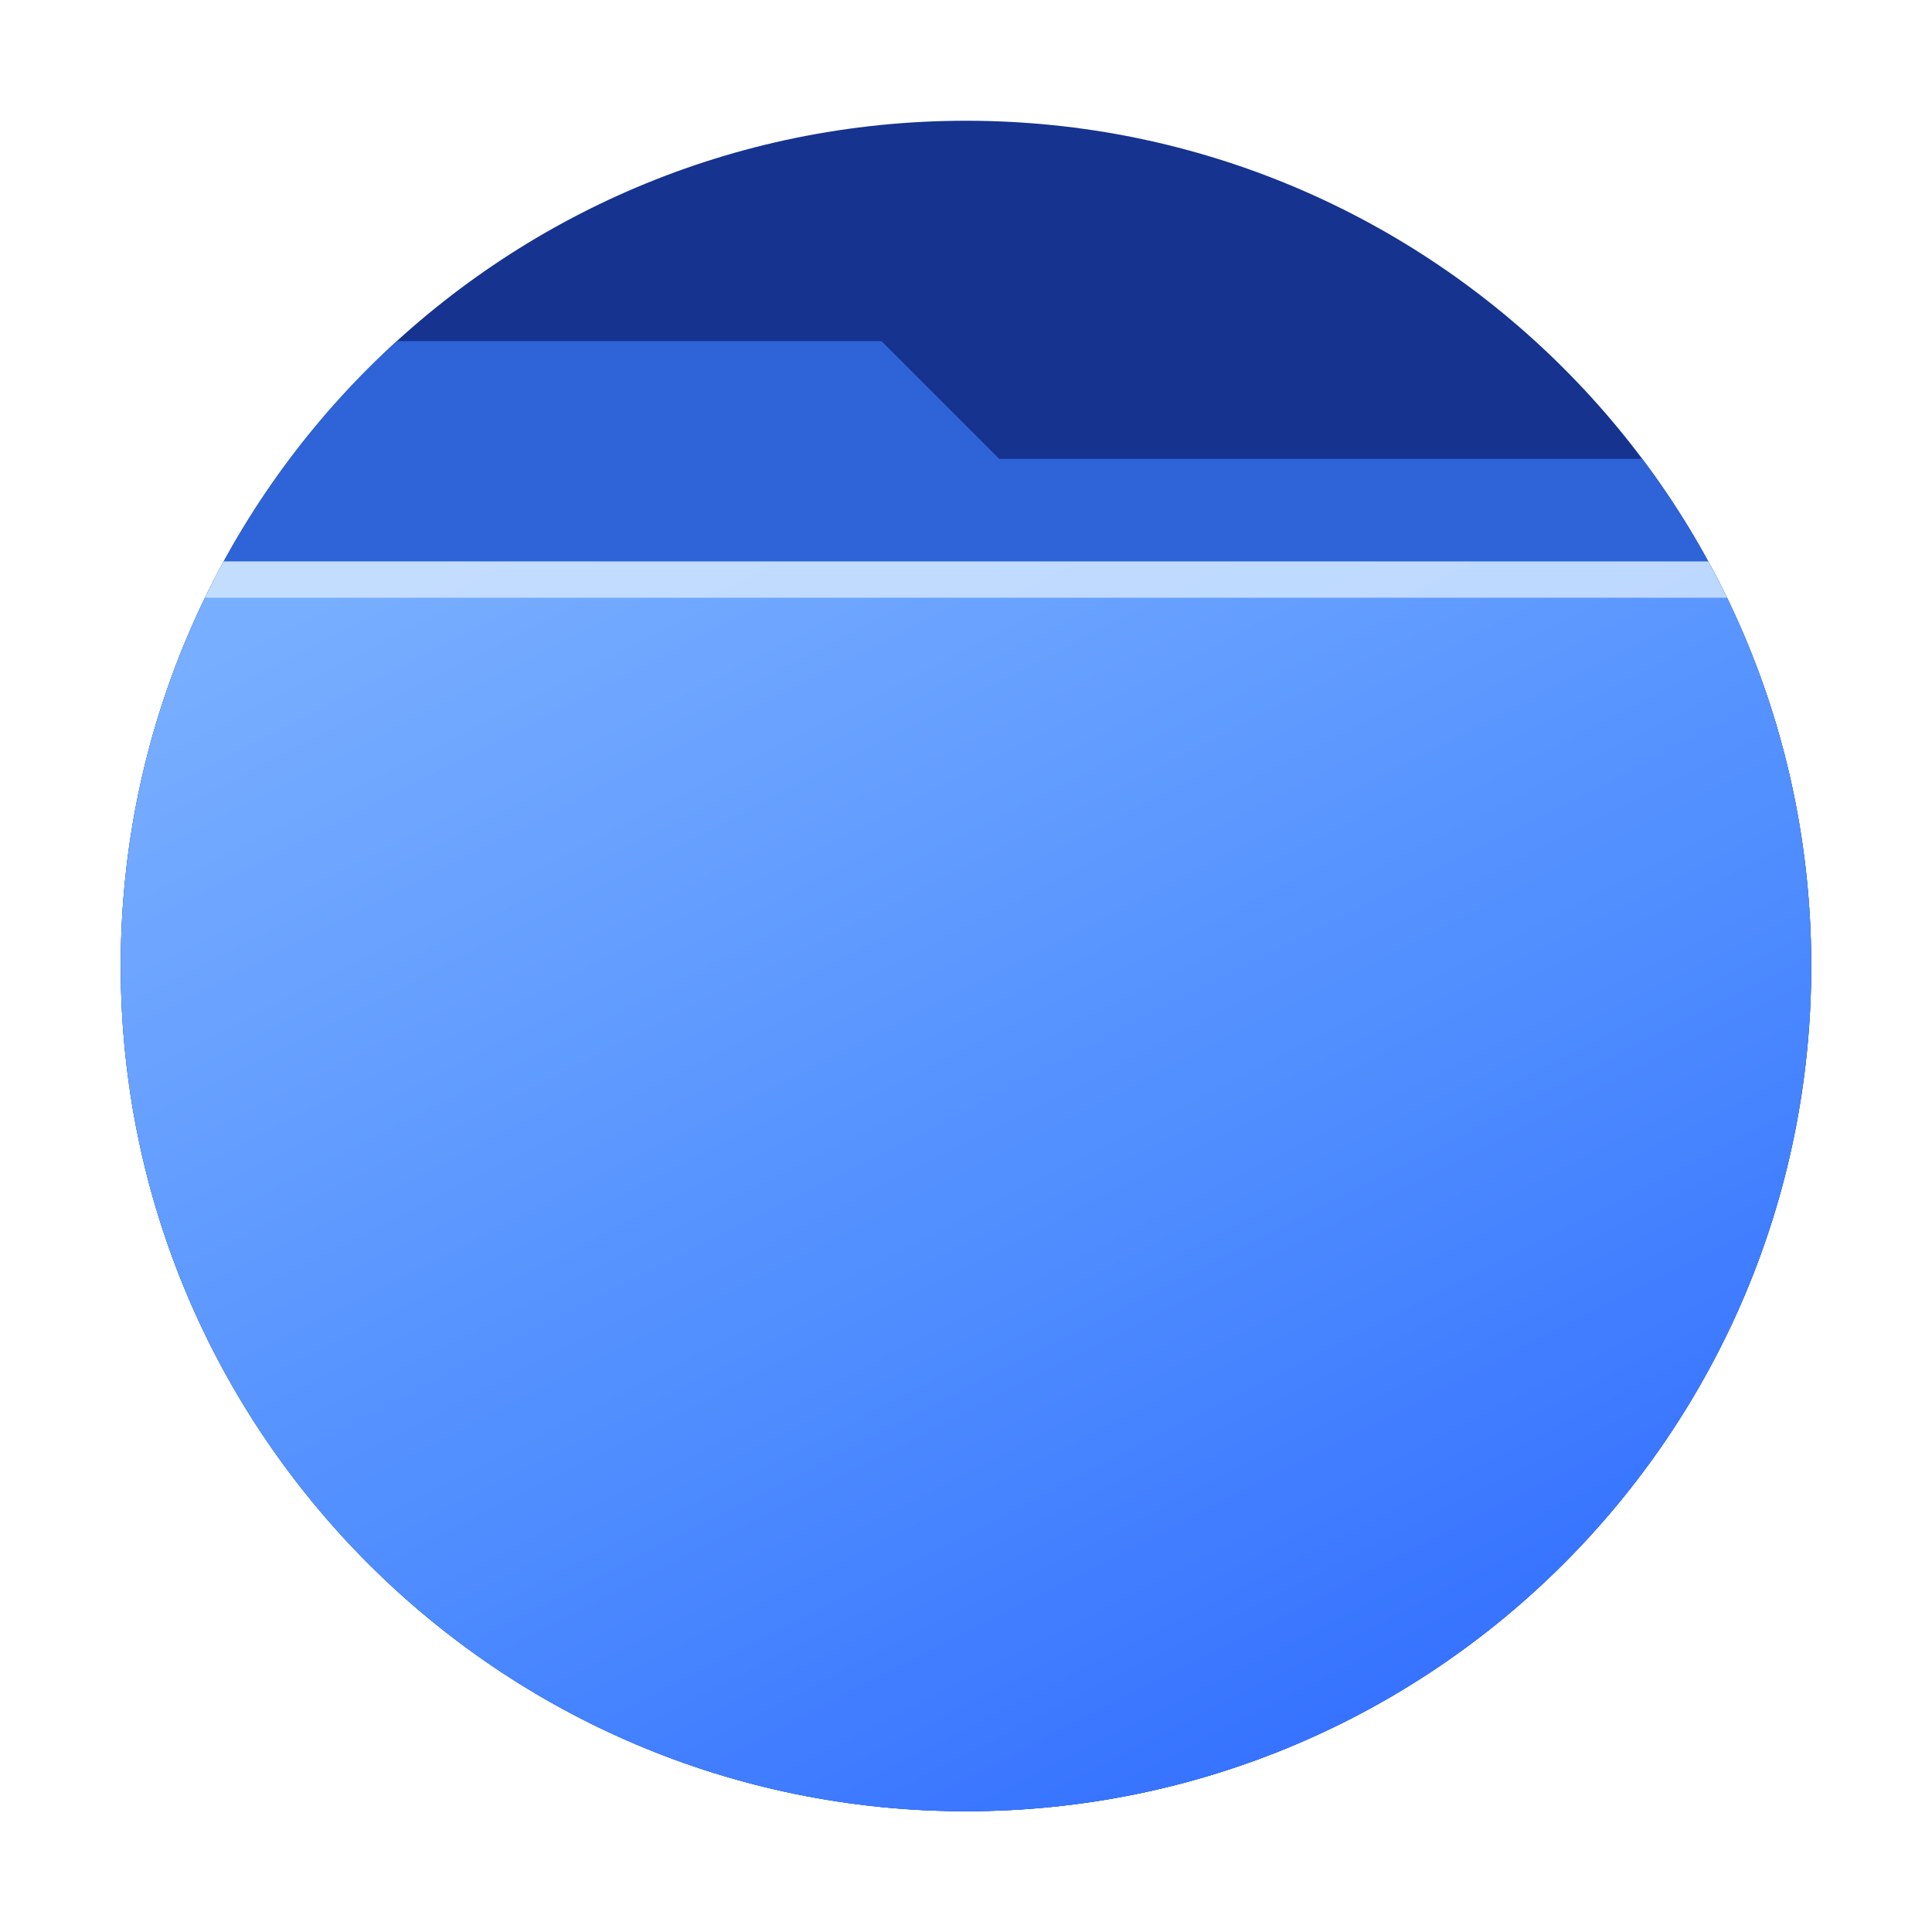
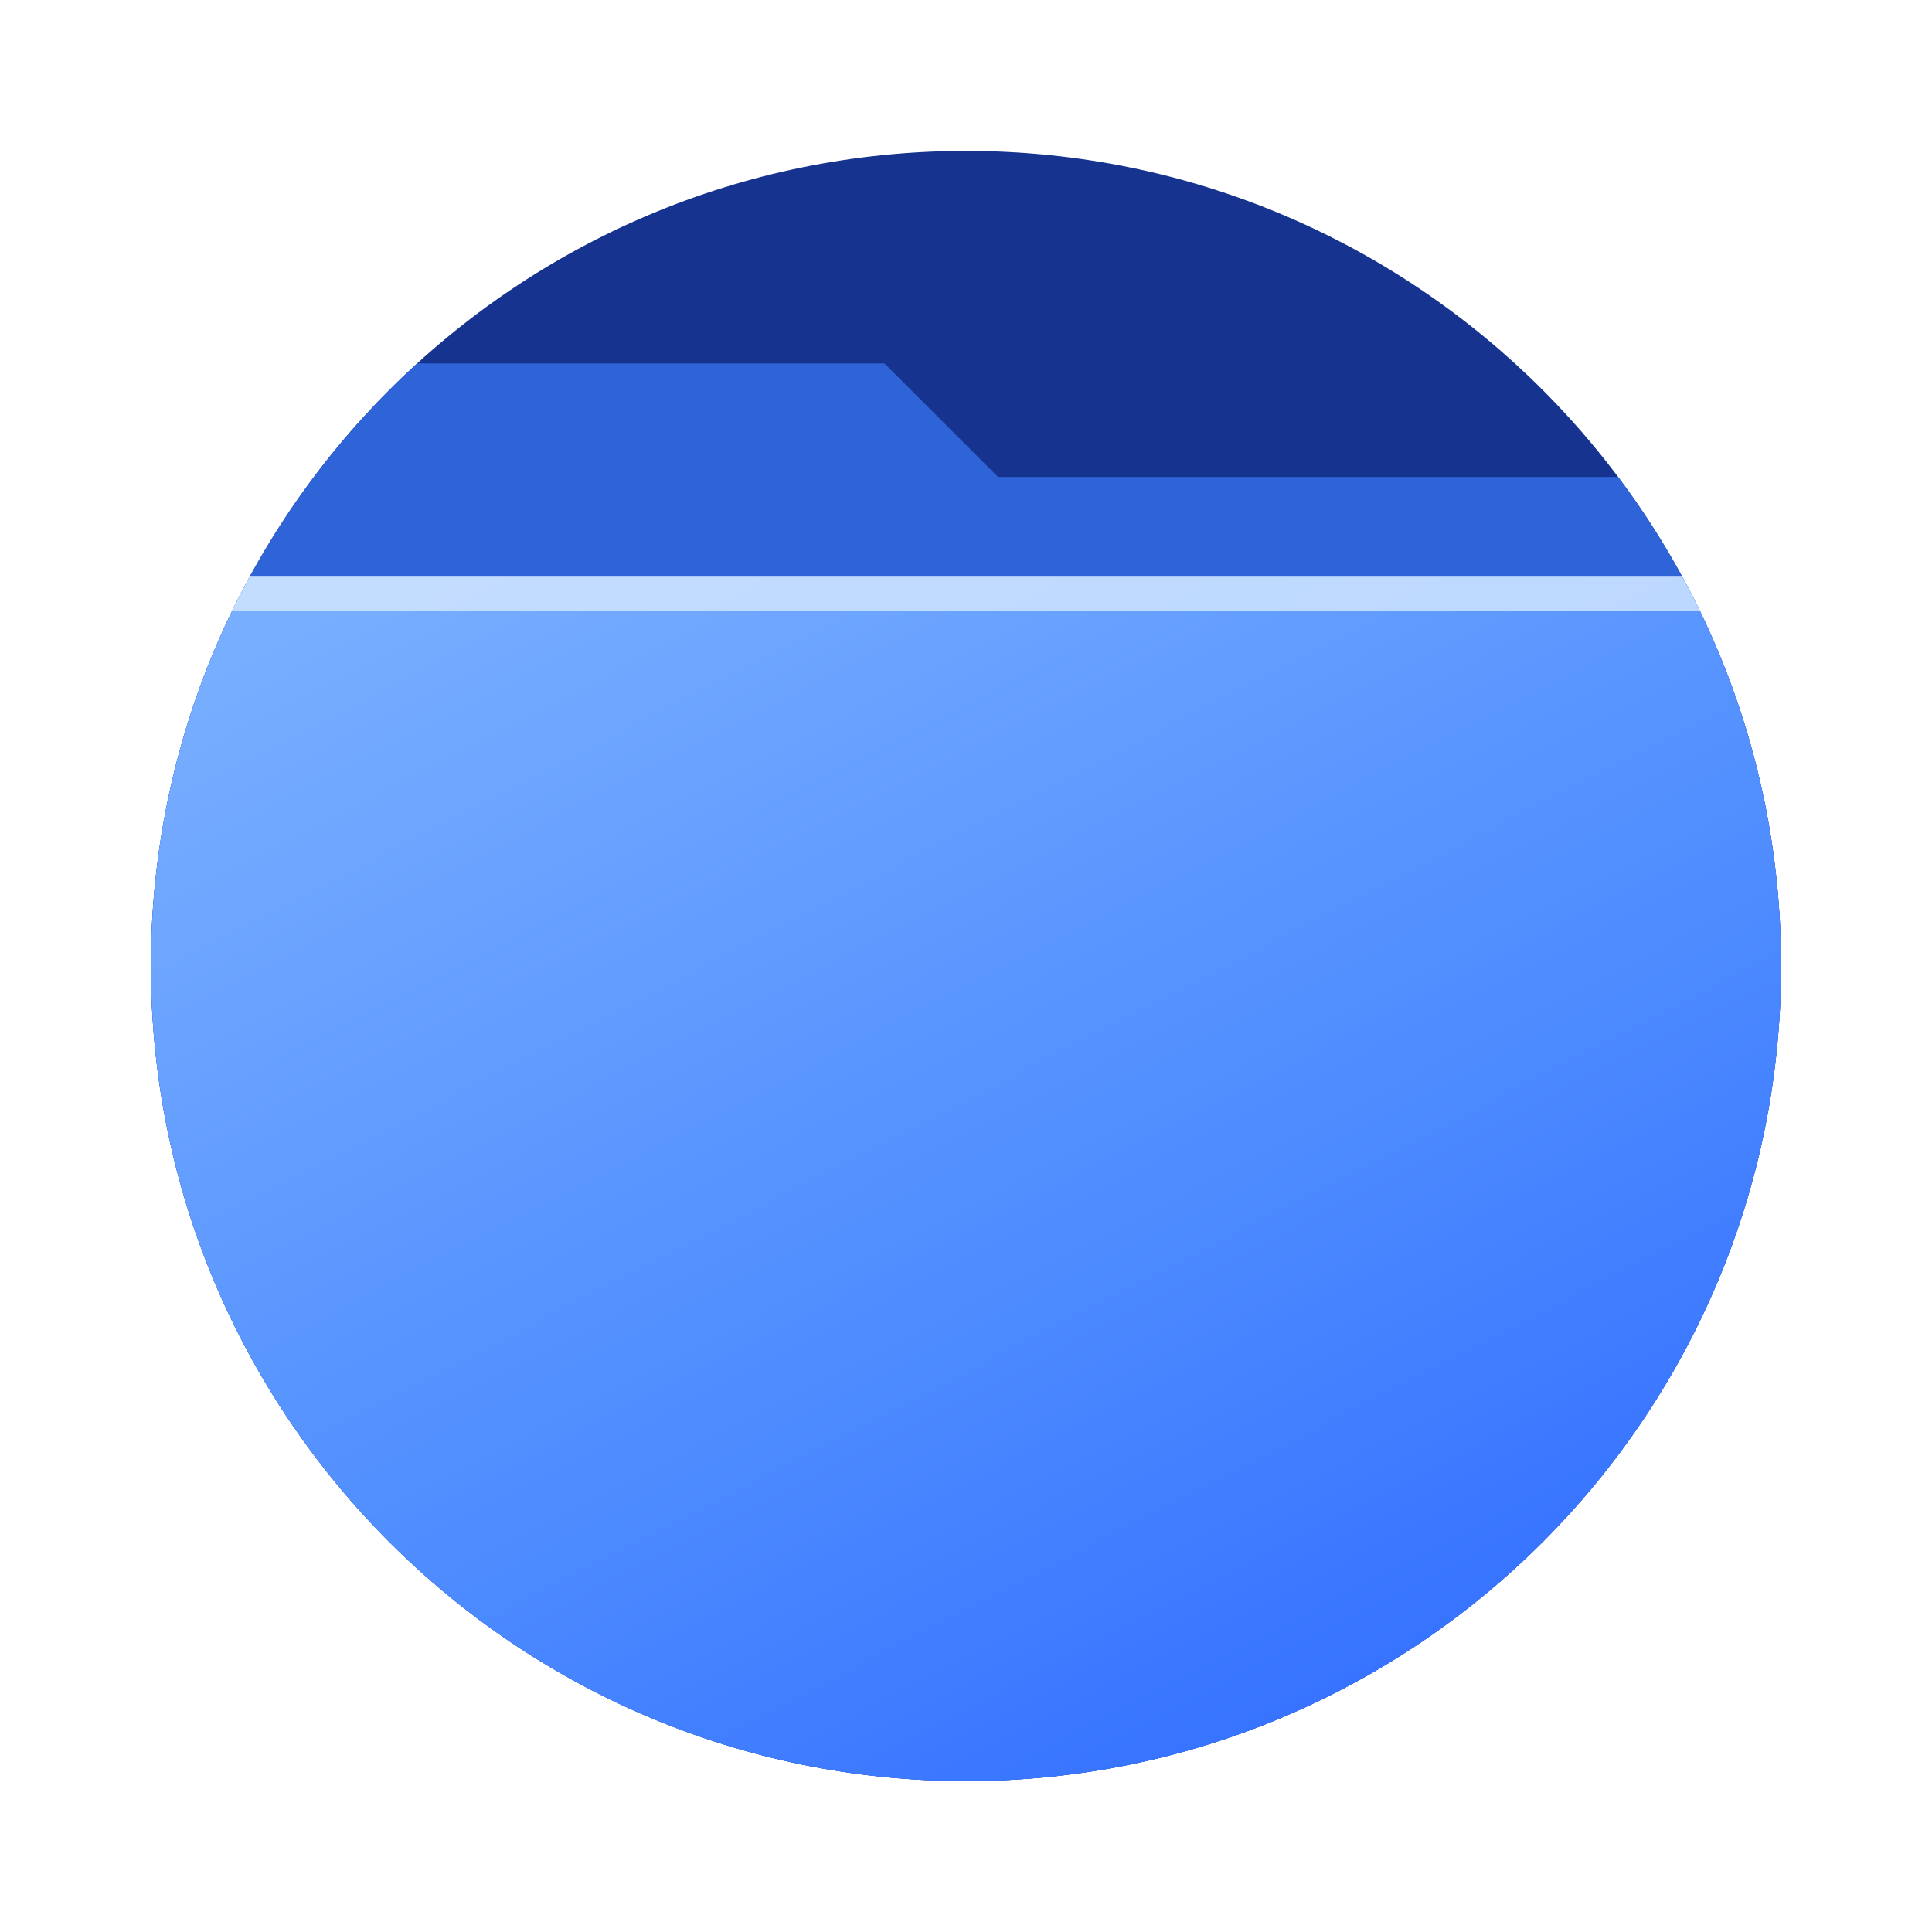
<svg xmlns="http://www.w3.org/2000/svg" width="64" height="64" viewBox="0 0 64 64">
  <defs>
    <clipPath id="disk">
      <circle cx="32" cy="32" r="28" />
    </clipPath>
    <linearGradient id="front" x1=".15" y1="0" x2=".85" y2="1">
      <stop offset="0" stop-color="#78aeff" />
      <stop offset=".55" stop-color="#4f8dff" />
      <stop offset="1" stop-color="#2f6bff" />
    </linearGradient>
  </defs>
-   <g clip-path="url(#disk)">
-     <rect x="4" y="4" width="56" height="56" fill="#15338f" />
-     <path d="M4 11.3H29.2L33.1 15.2H60V60H4z" fill="#2f63d8" />
-     <path d="M4 18.6H60V60H4z" fill="url(#front)" />
-     <path d="M4 19.2H60" stroke="#d6e8ff" stroke-width="1.2" opacity=".8" />
+   <g transform="translate(32 32) scale(0.9643) translate(-32 -32)">
+     <g clip-path="url(#disk)">
+       <rect x="4" y="4" width="56" height="56" fill="#15338f" />
+       <path d="M4 11.3H29.2L33.1 15.2H60V60H4z" fill="#2f63d8" />
+       <path d="M4 18.6H60V60H4z" fill="url(#front)" />
+       <path d="M4 19.2H60" stroke="#d6e8ff" stroke-width="1.2" opacity=".8" />
+     </g>
  </g>
</svg>
